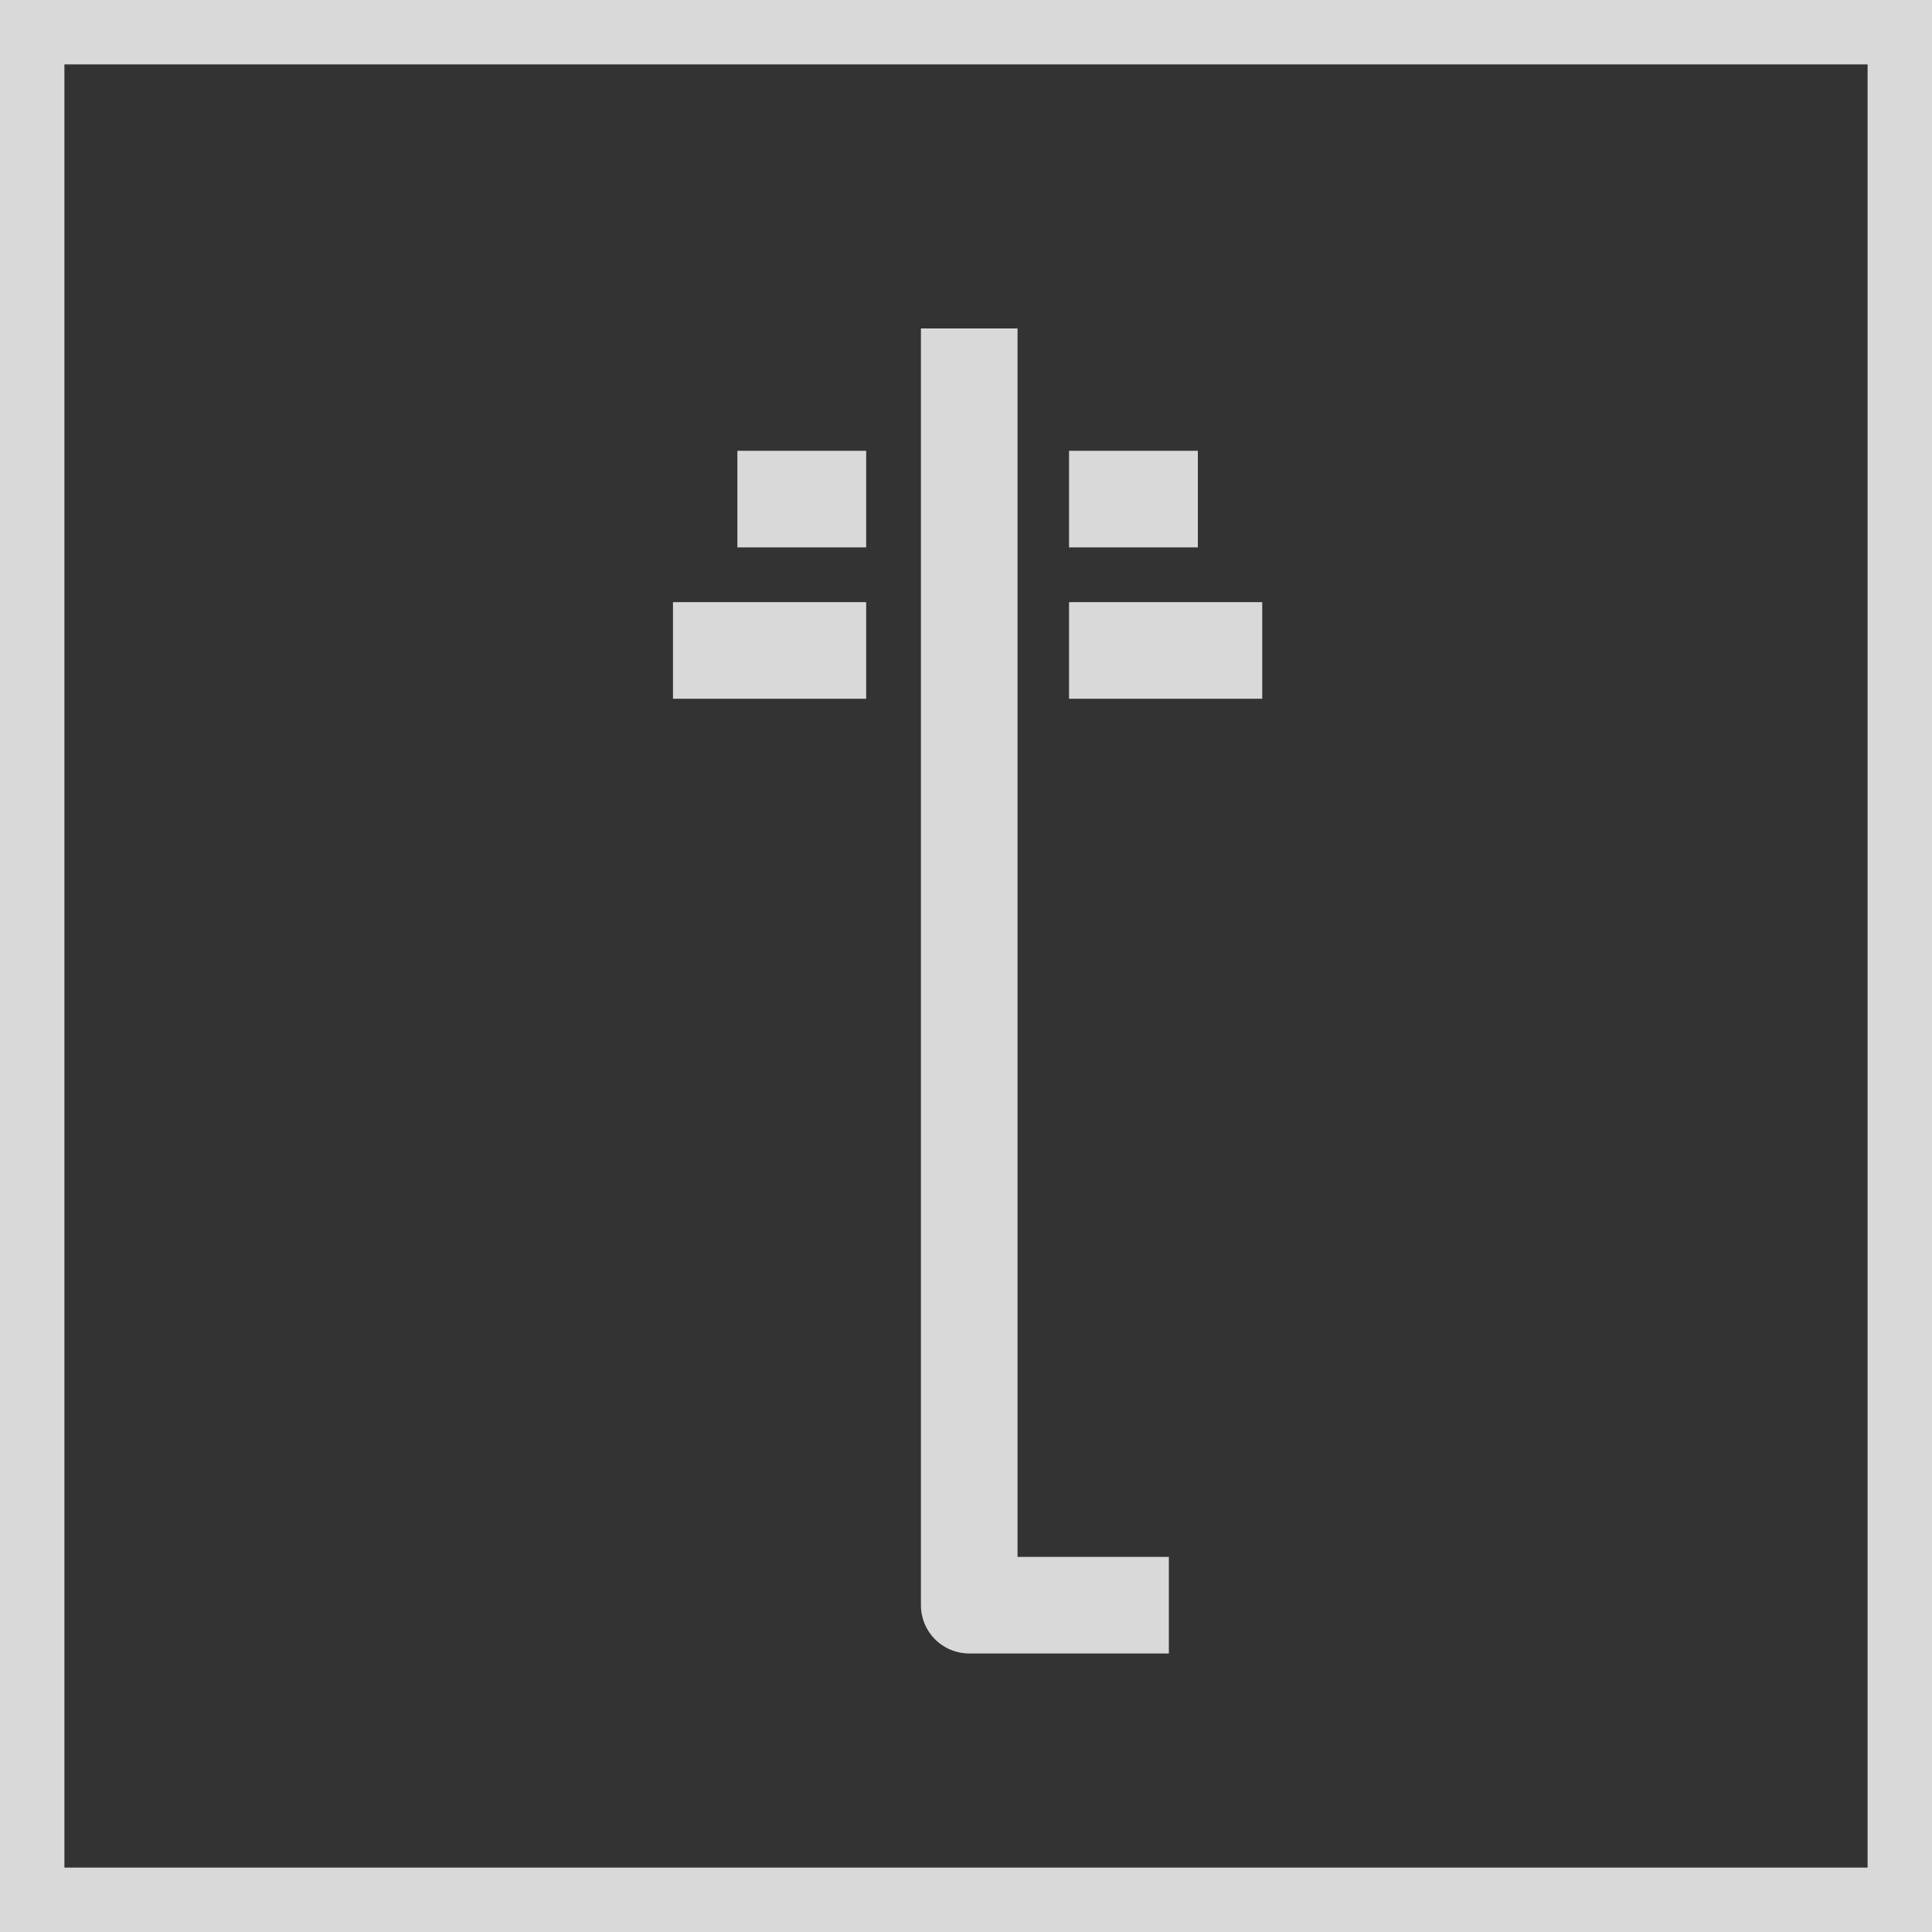
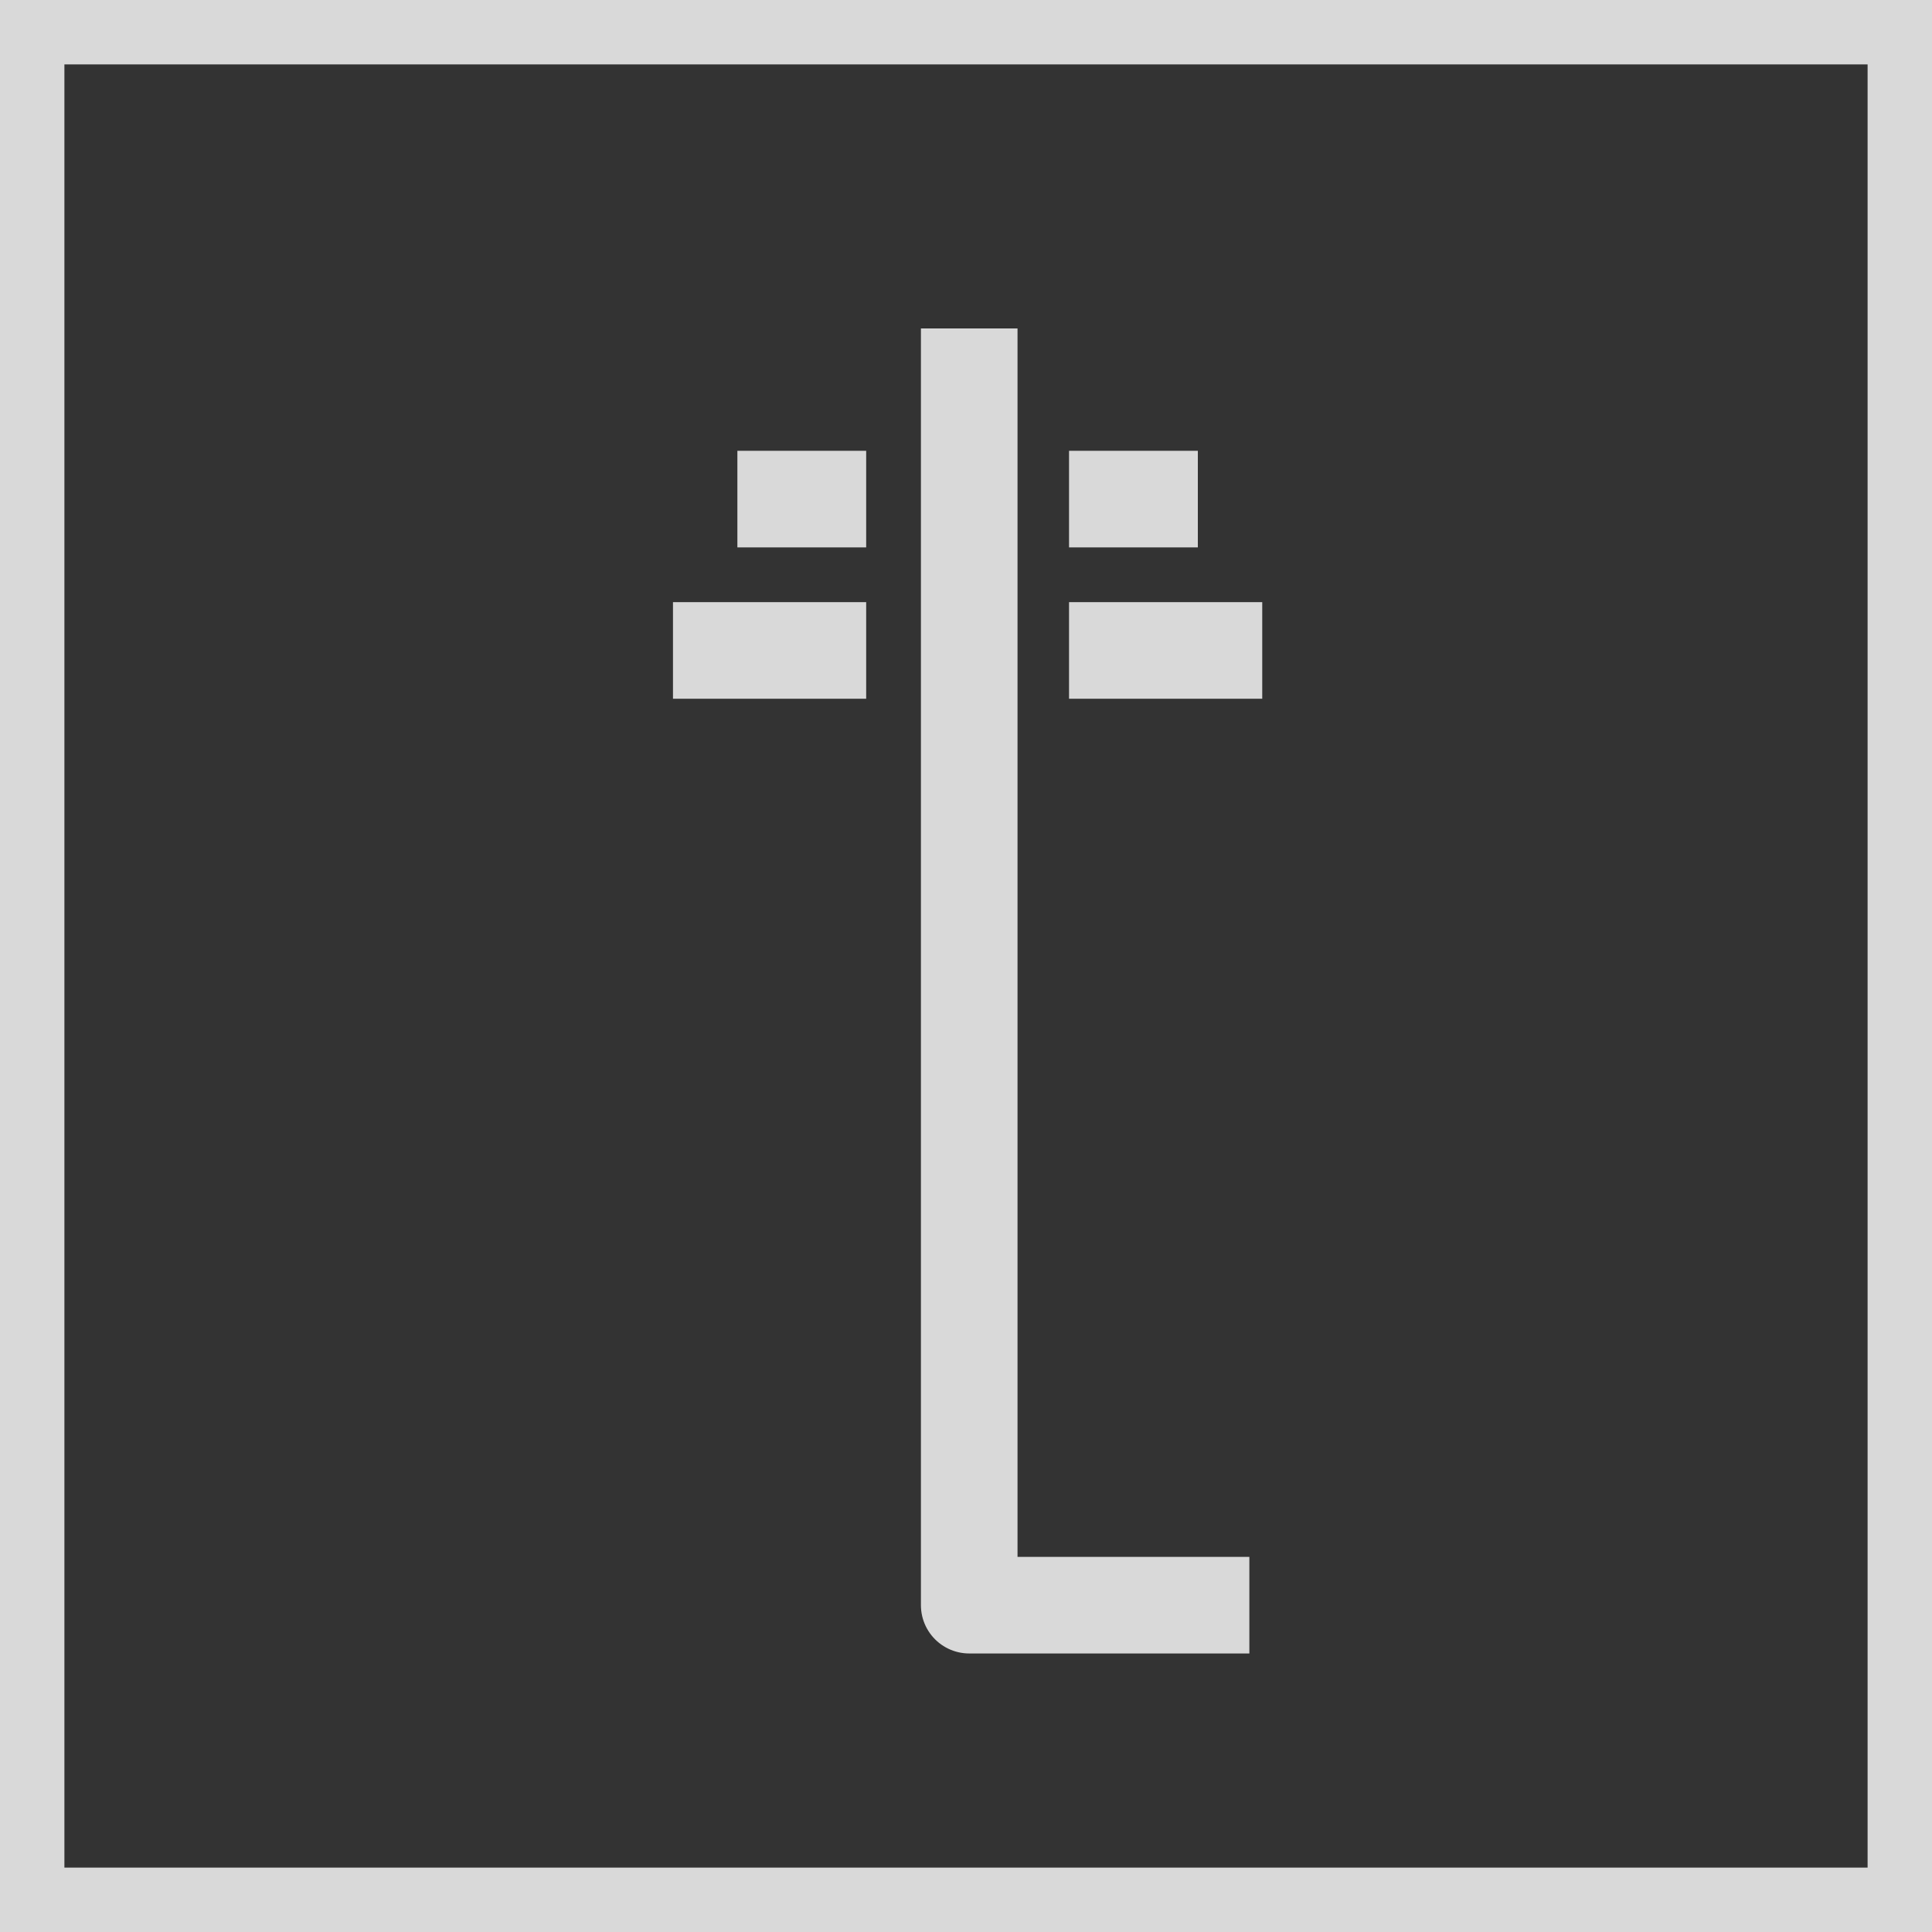
<svg xmlns="http://www.w3.org/2000/svg" width="600" height="600" viewBox="0 0 600 600" fill="none">
  <rect x="10" y="10" width="580" height="580" fill="#333333" stroke="#D9D9D9" stroke-width="20" />
-   <path d="M301 102L301 498.5H363" stroke="#D9D9D9" stroke-width="30" stroke-linejoin="round" />
+   <path d="M301 102L301 498.5H388" stroke="#D9D9D9" stroke-width="30" stroke-linejoin="round" />
  <line x1="332" y1="155" x2="372" y2="155" stroke="#D9D9D9" stroke-width="30" />
  <line x1="229" y1="155" x2="269" y2="155" stroke="#D9D9D9" stroke-width="30" />
  <line x1="209" y1="202" x2="269" y2="202" stroke="#D9D9D9" stroke-width="30" />
  <line x1="332" y1="202" x2="392" y2="202" stroke="#D9D9D9" stroke-width="30" />
</svg>
